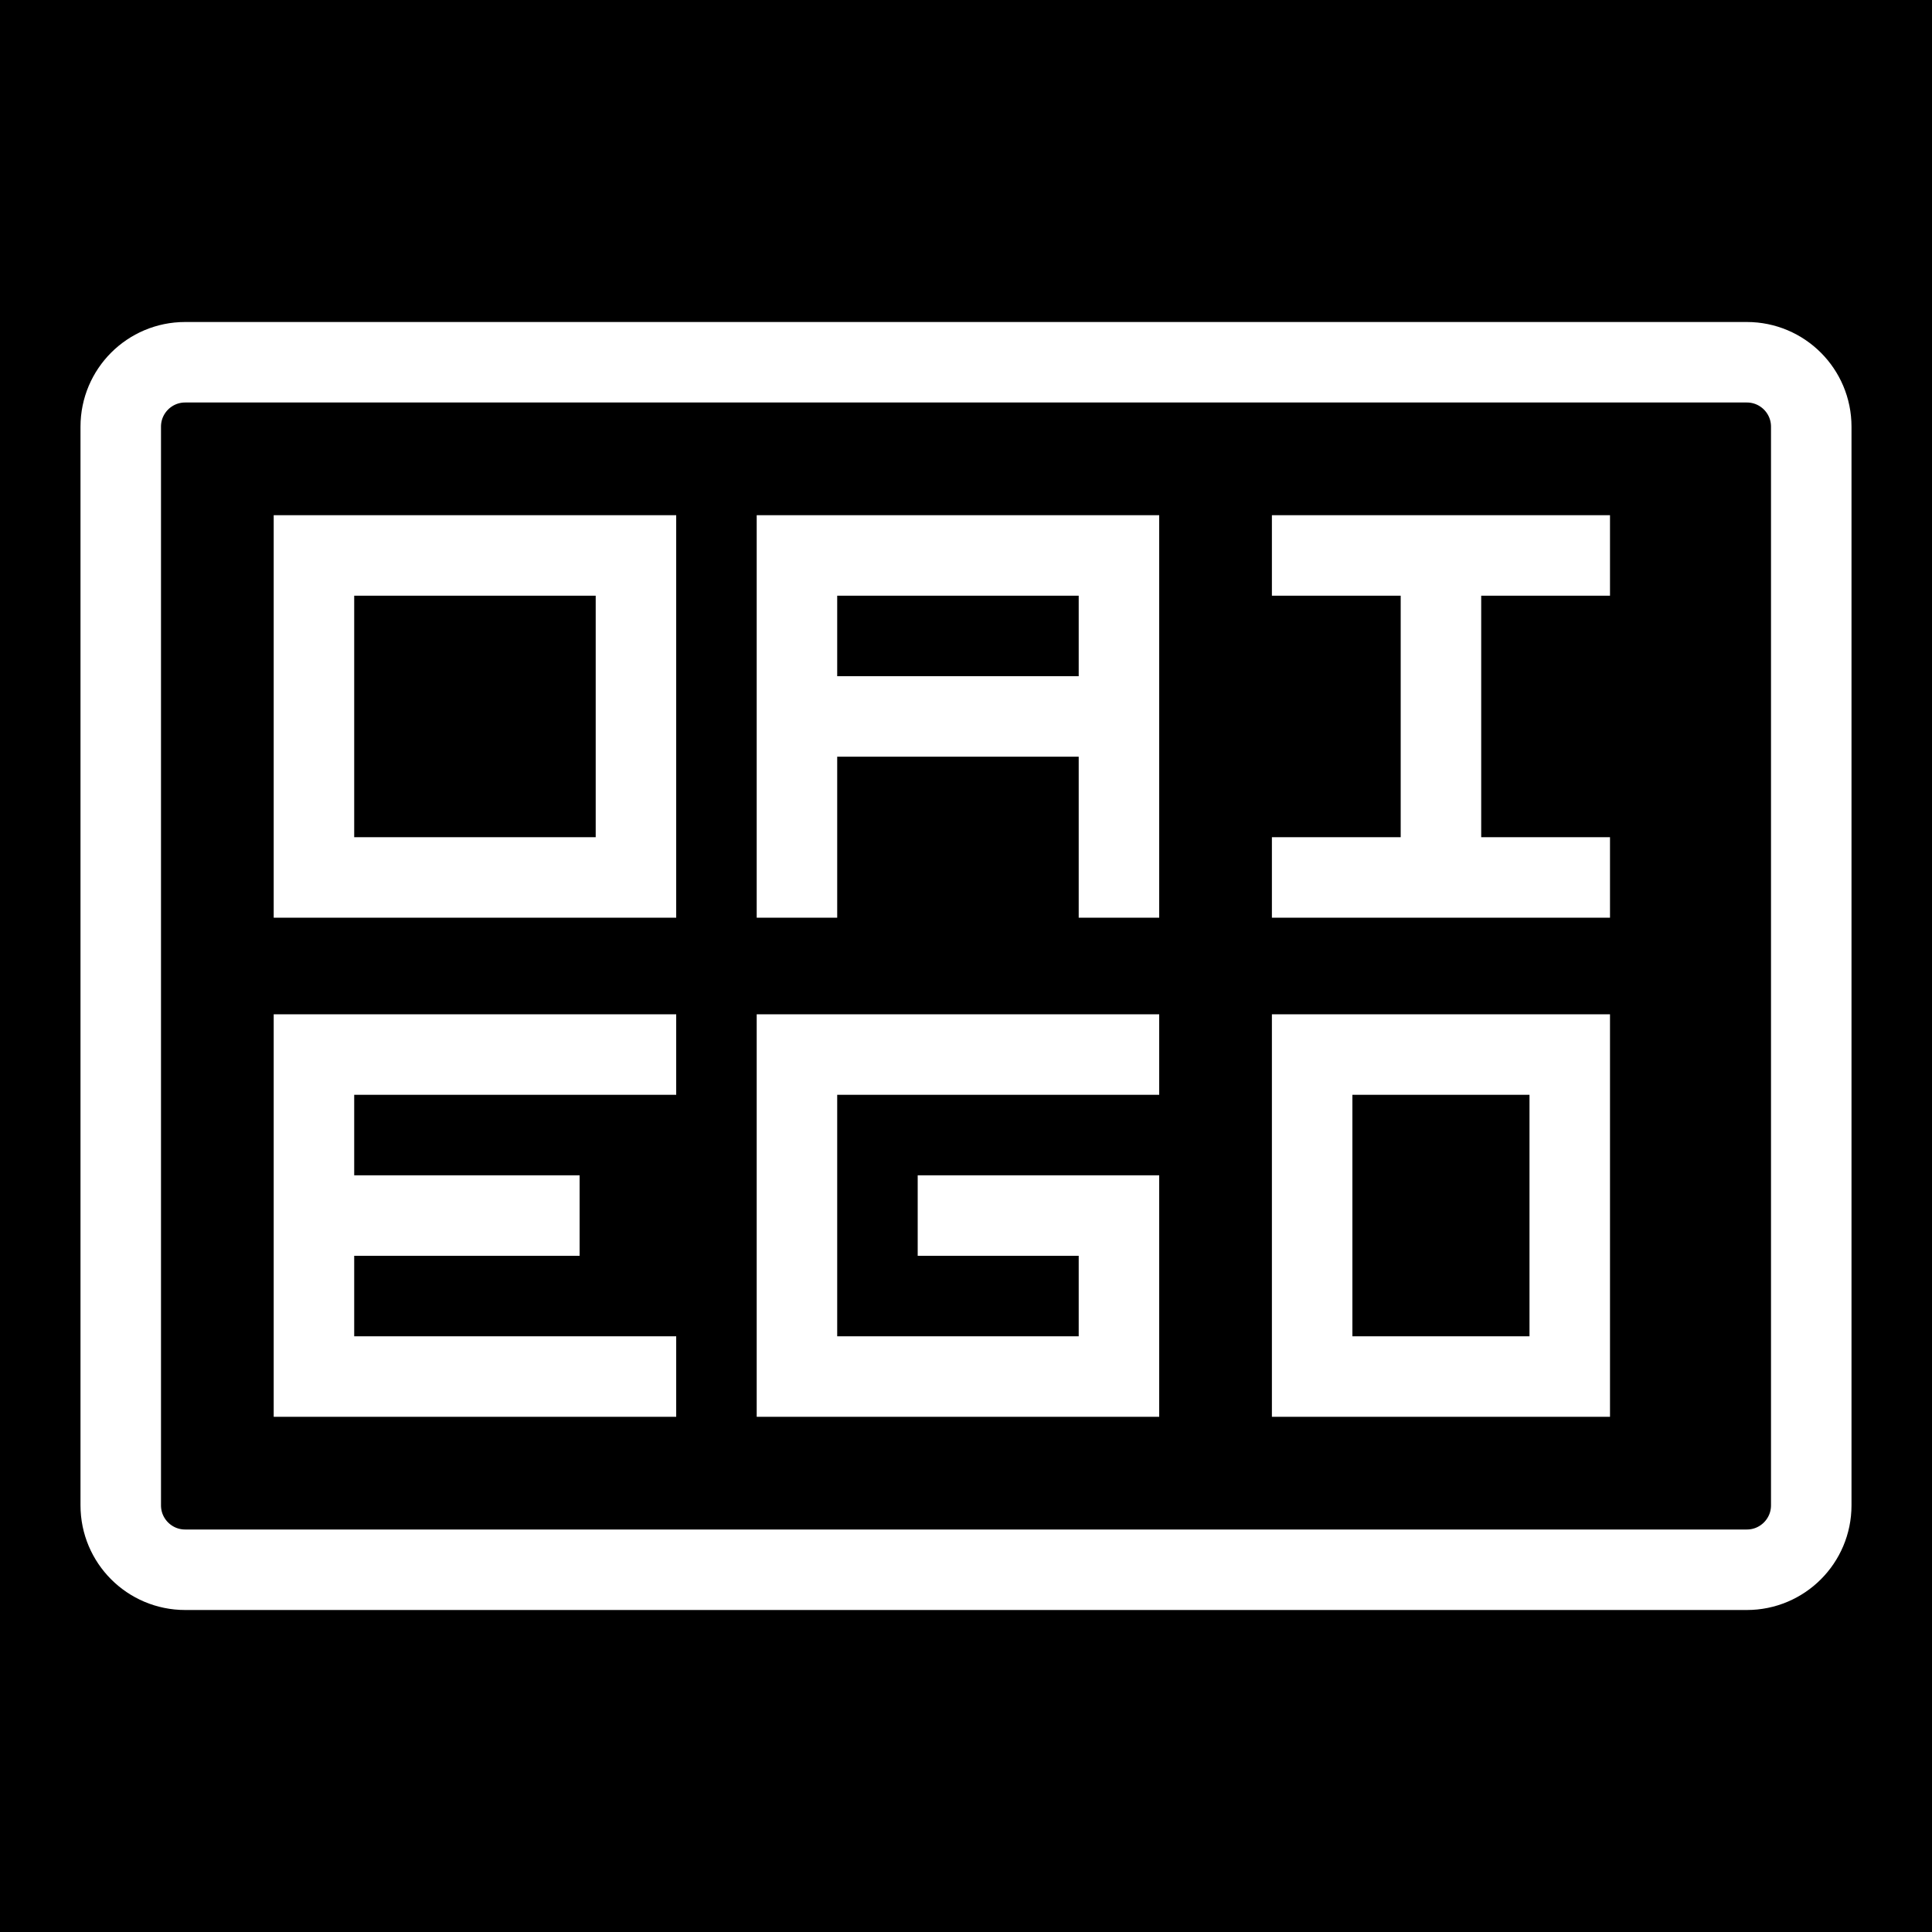
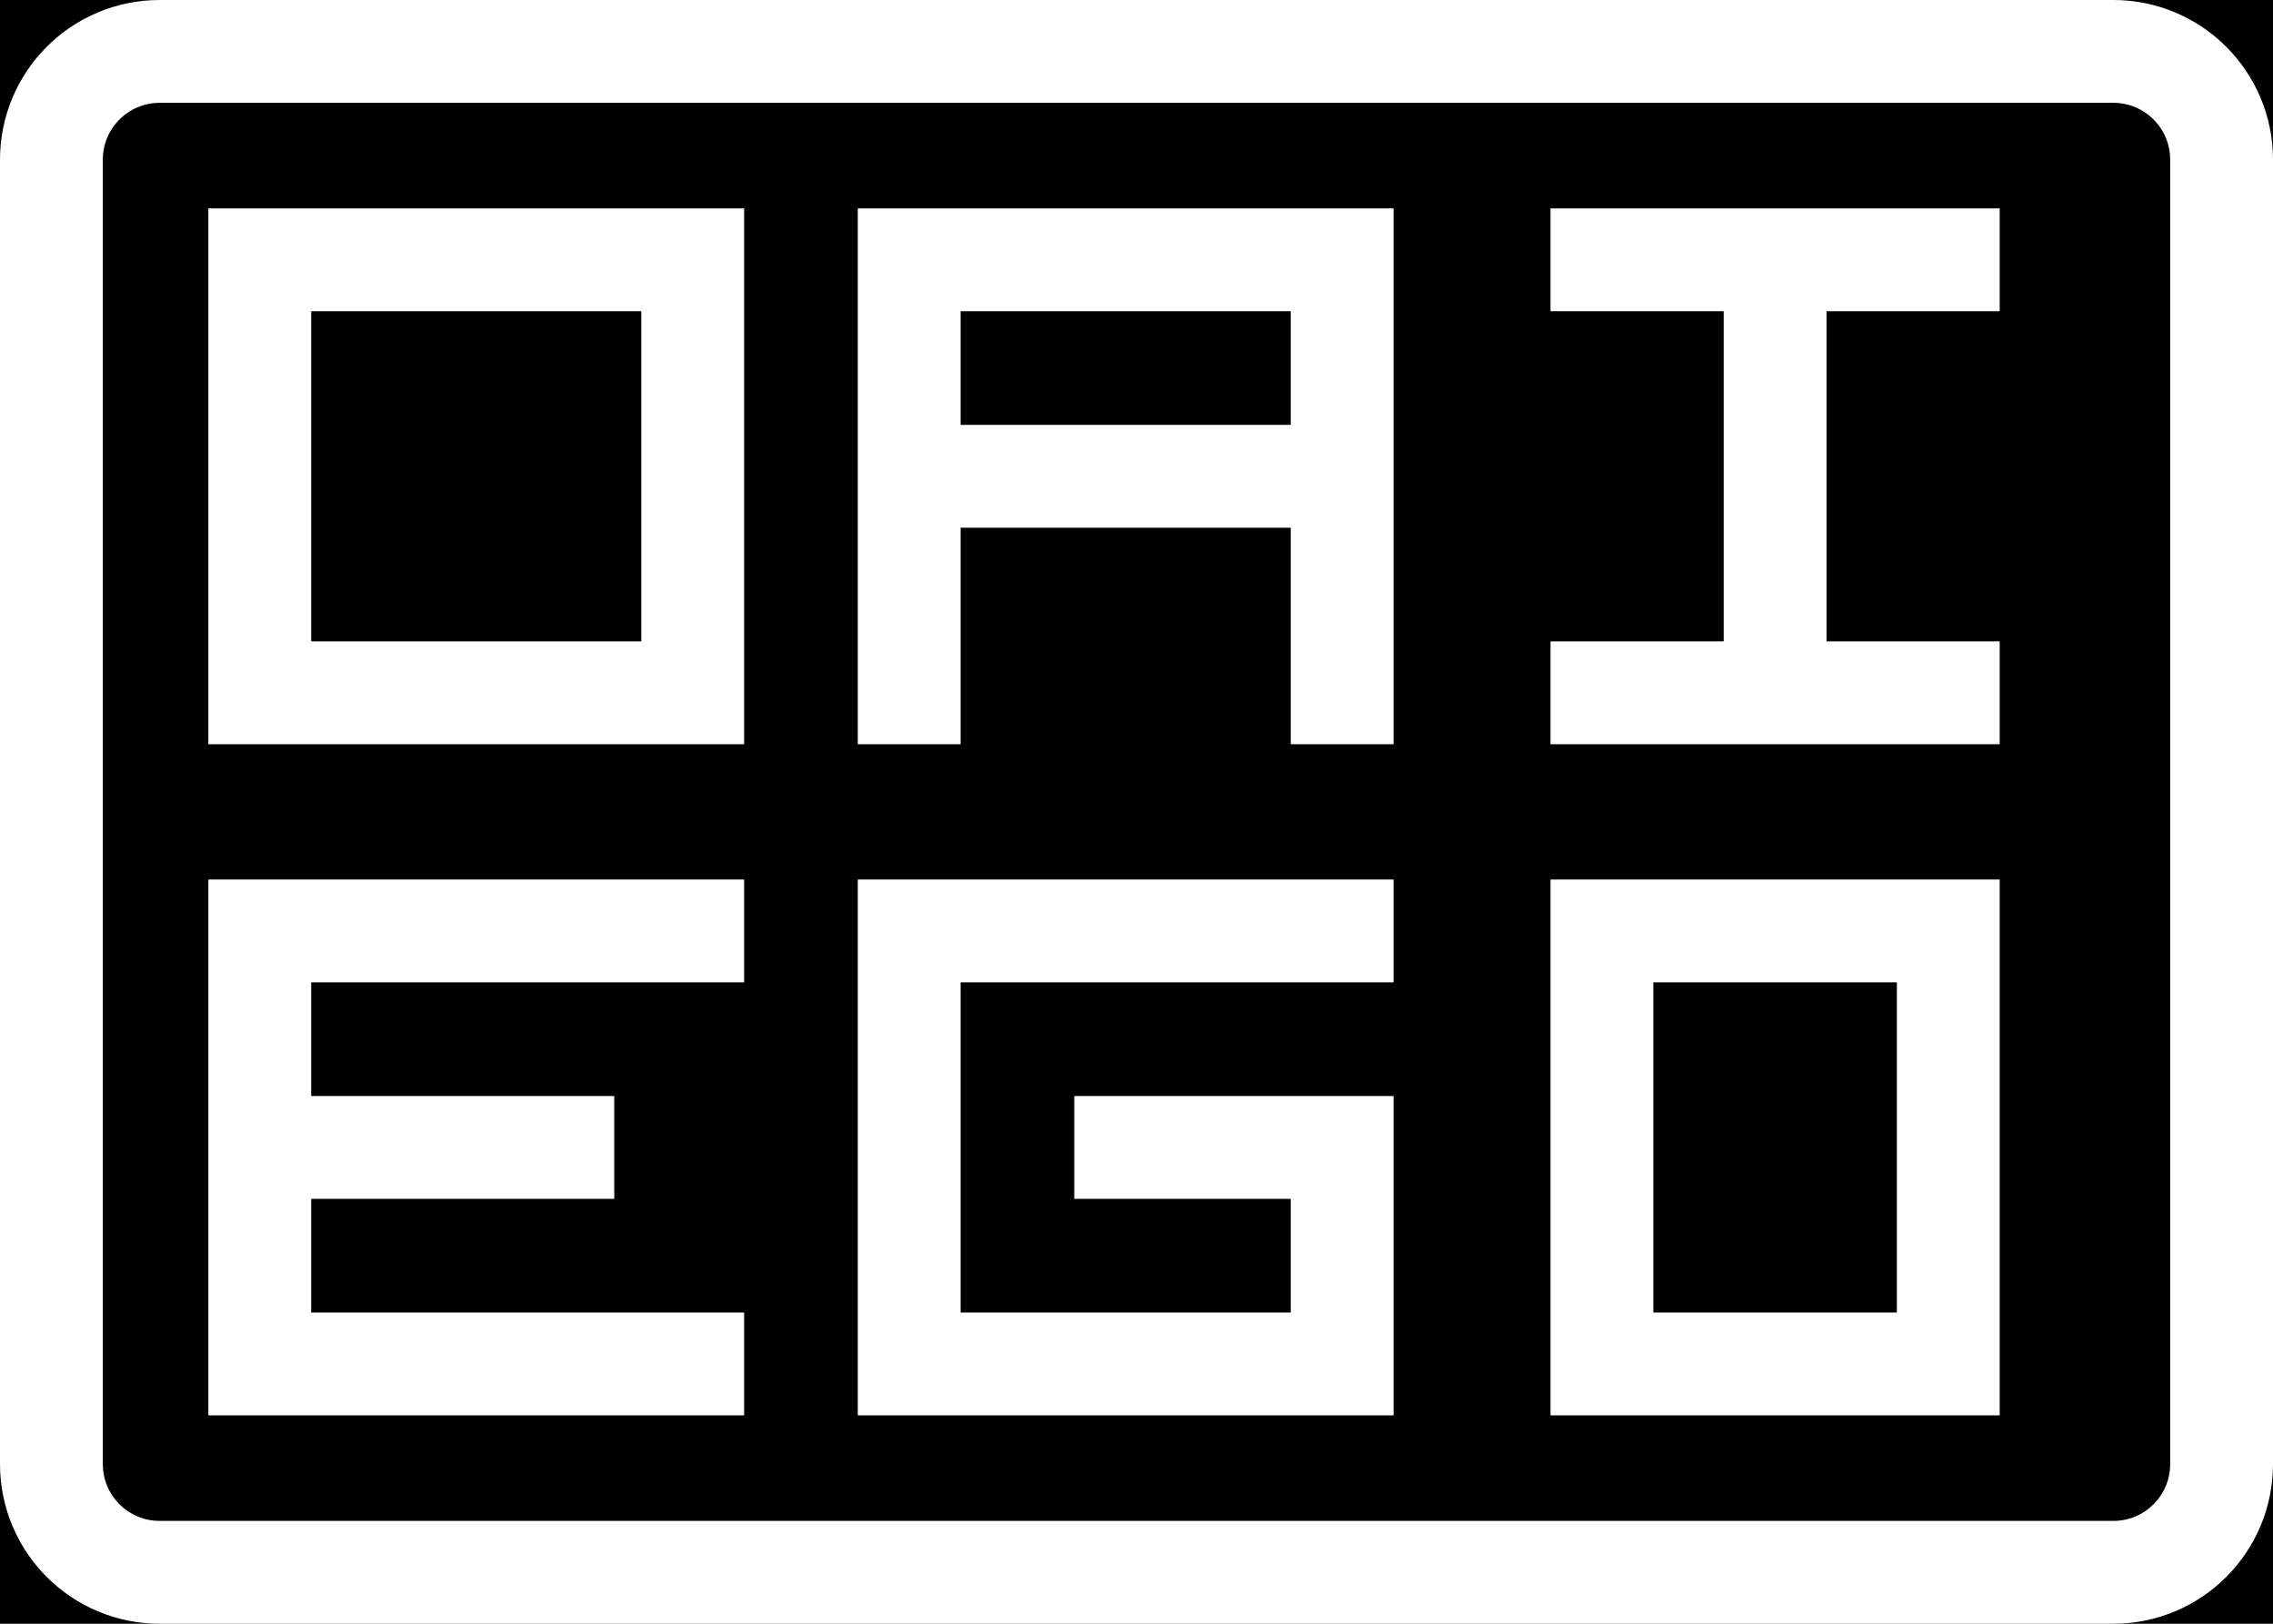
- <svg xmlns="http://www.w3.org/2000/svg" viewBox="0 0 120 120">
-   <rect width="120" height="120" fill="#000000" />
-   <g transform="translate(7.5, 22.5)">
-     <rect x="0" y="0" width="105" height="75" fill="none" stroke="#ffffff" stroke-width="5" rx="4" />
-     <g fill="none" stroke="#ffffff" stroke-width="5" stroke-linecap="square" stroke-linejoin="miter">
-       <path d="M 12,12 H 32 V 32 H 12 Z" />
-       <path d="M 42,32 V 12 H 62 V 32 M 42,22 H 62" />
-       <path d="M 82,12 V 32 M 74,12 H 90 M 74,32 H 90" />
-       <path d="M 12,43 V 63 M 12,43 H 32 M 12,53 H 26 M 12,63 H 32" />
-       <path d="M 62,43 H 42 V 63 H 62 V 53 H 52" />
-       <path d="M 74,43 H 90 V 63 H 74 Z" />
-     </g>
+ <svg xmlns="http://www.w3.org/2000/svg" viewBox="0 0 105 75">
+   <rect width="105" height="75" fill="#000000" />
+   <rect x="2.375" y="2.375" width="100.25" height="70.25" fill="none" stroke="#ffffff" stroke-width="4.75" rx="5" ry="5" />
+   <g fill="none" stroke="#ffffff" stroke-width="4.75" stroke-linecap="square" stroke-linejoin="miter">
+     <path d="M 12,12 H 32 V 32 H 12 Z" />
+     <path d="M 42,32 V 12 H 62 V 32 M 42,22 H 62" />
+     <path d="M 82,12 V 32 M 74,12 H 90 M 74,32 H 90" />
+     <path d="M 12,43 V 63 M 12,43 H 32 M 12,53 H 26 M 12,63 H 32" />
+     <path d="M 62,43 H 42 V 63 H 62 V 53 H 52" />
+     <path d="M 74,43 H 90 V 63 H 74 Z" />
  </g>
</svg>
